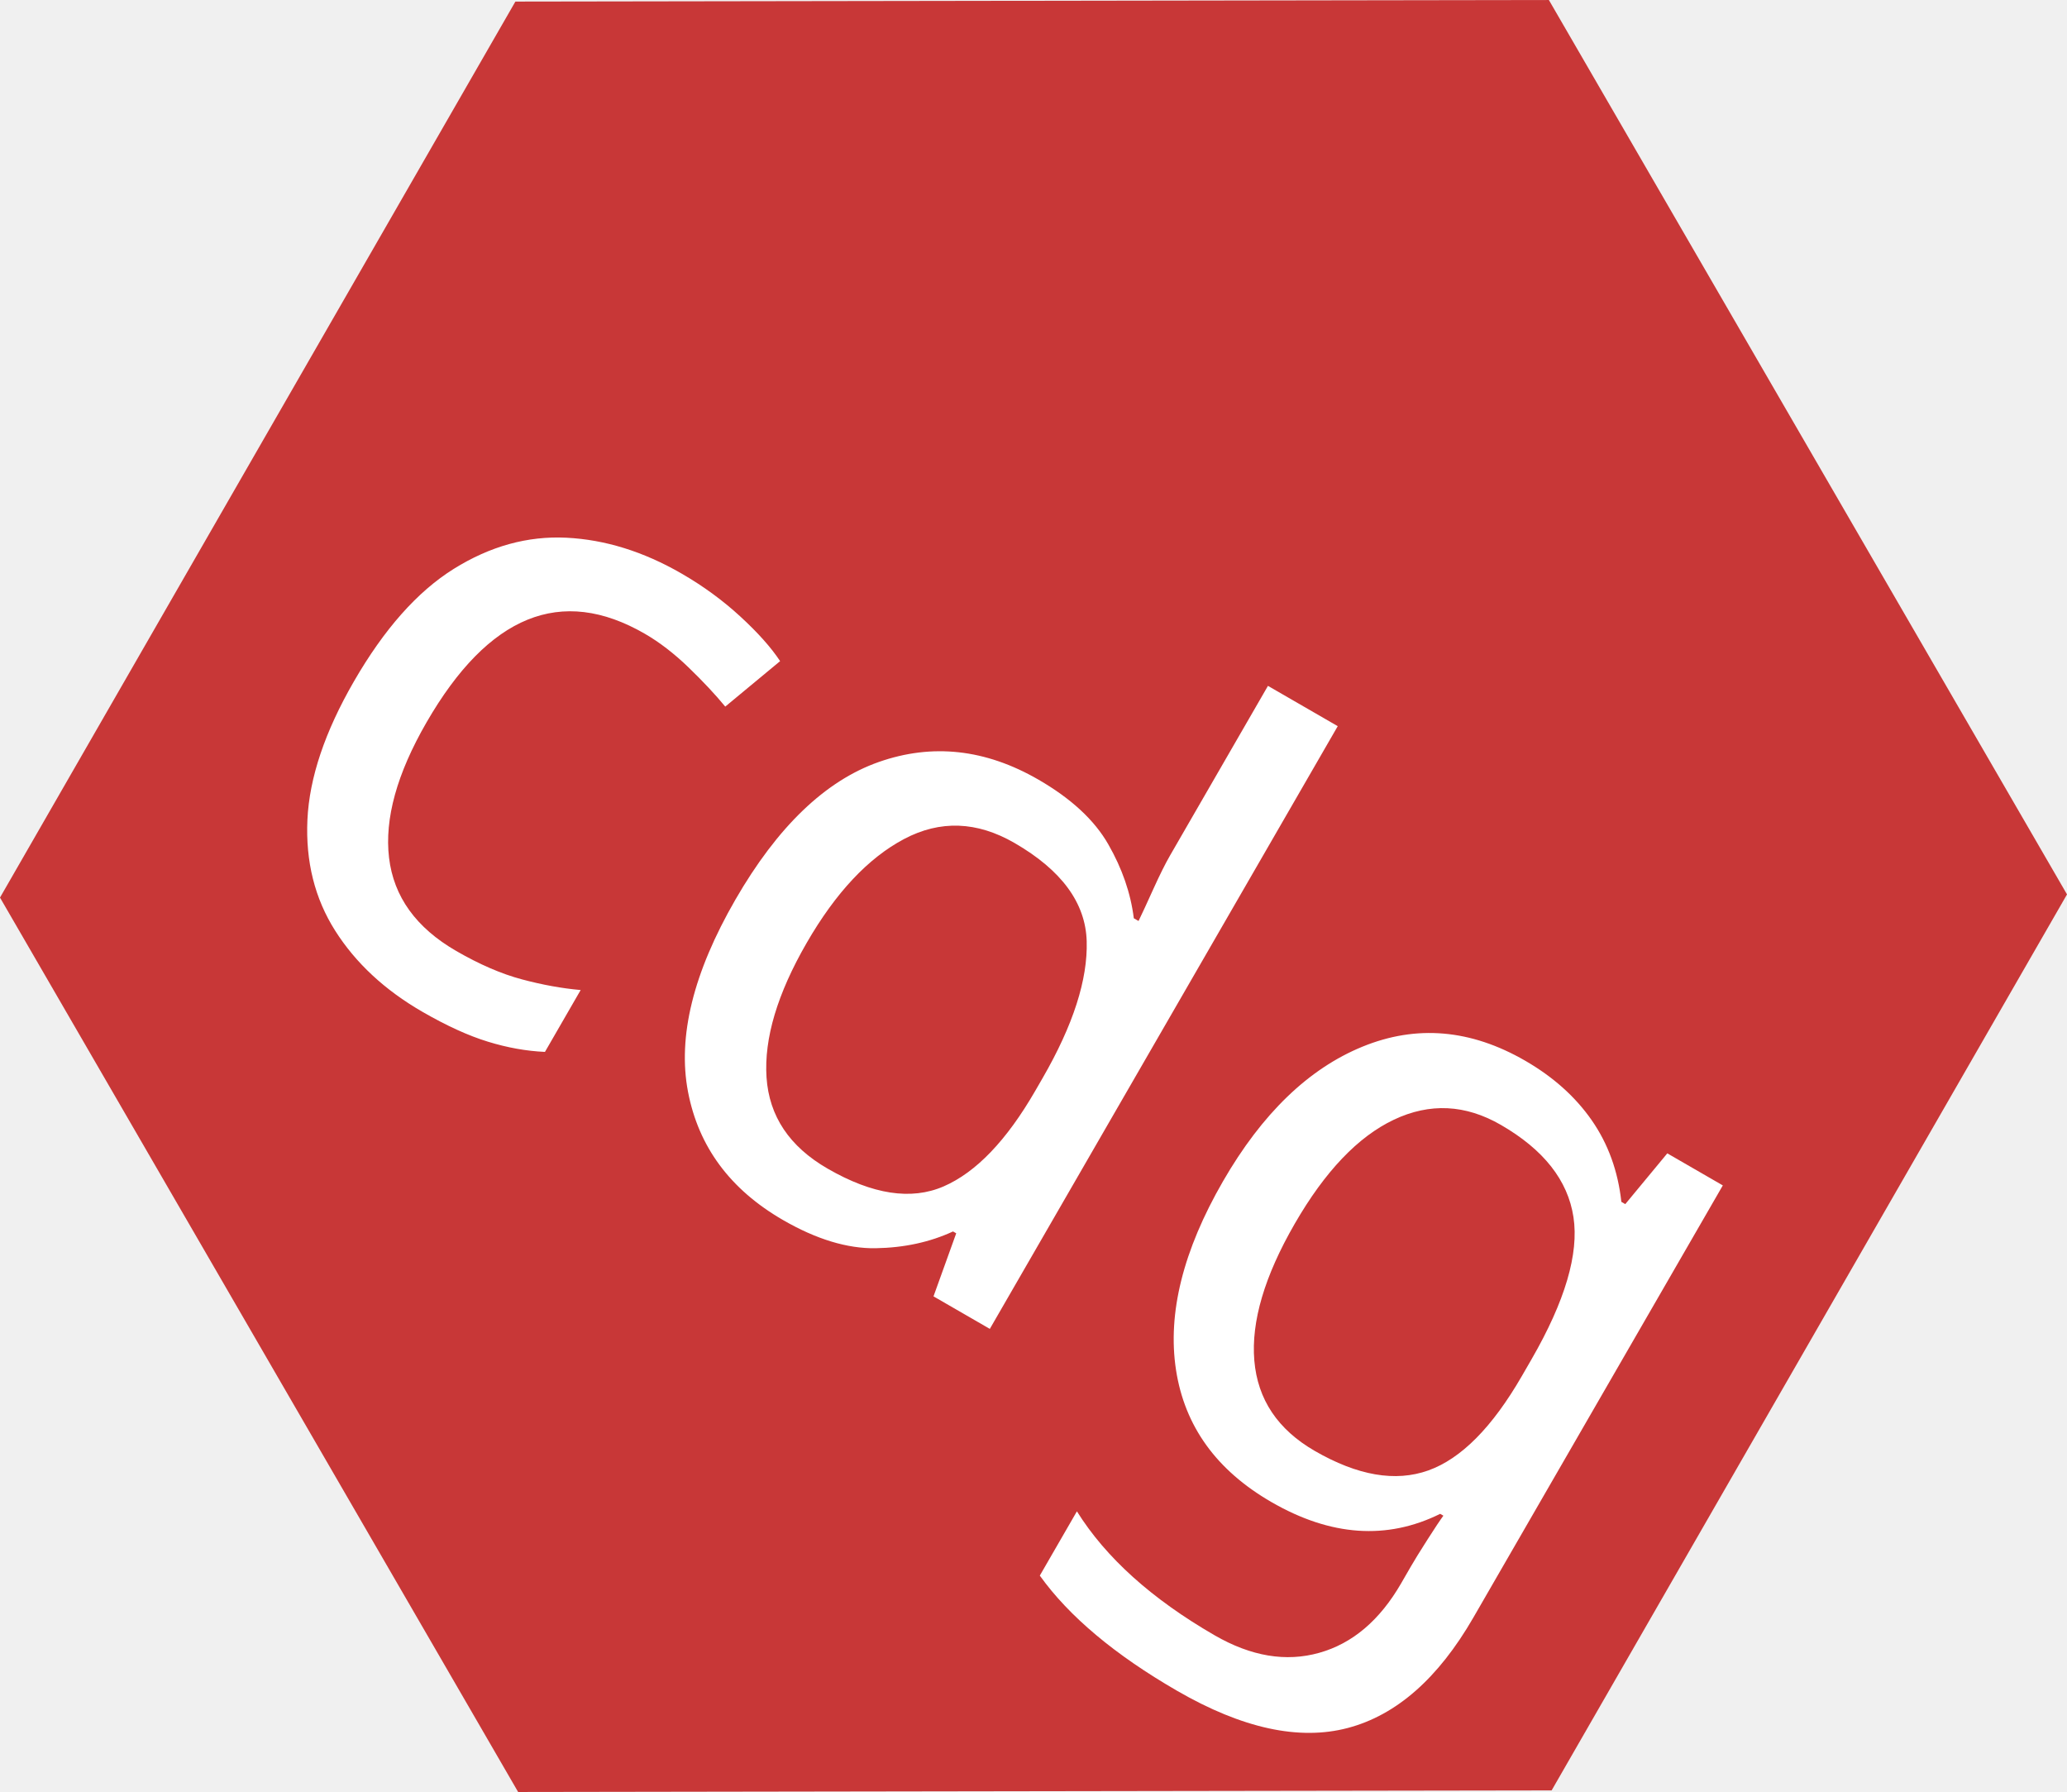
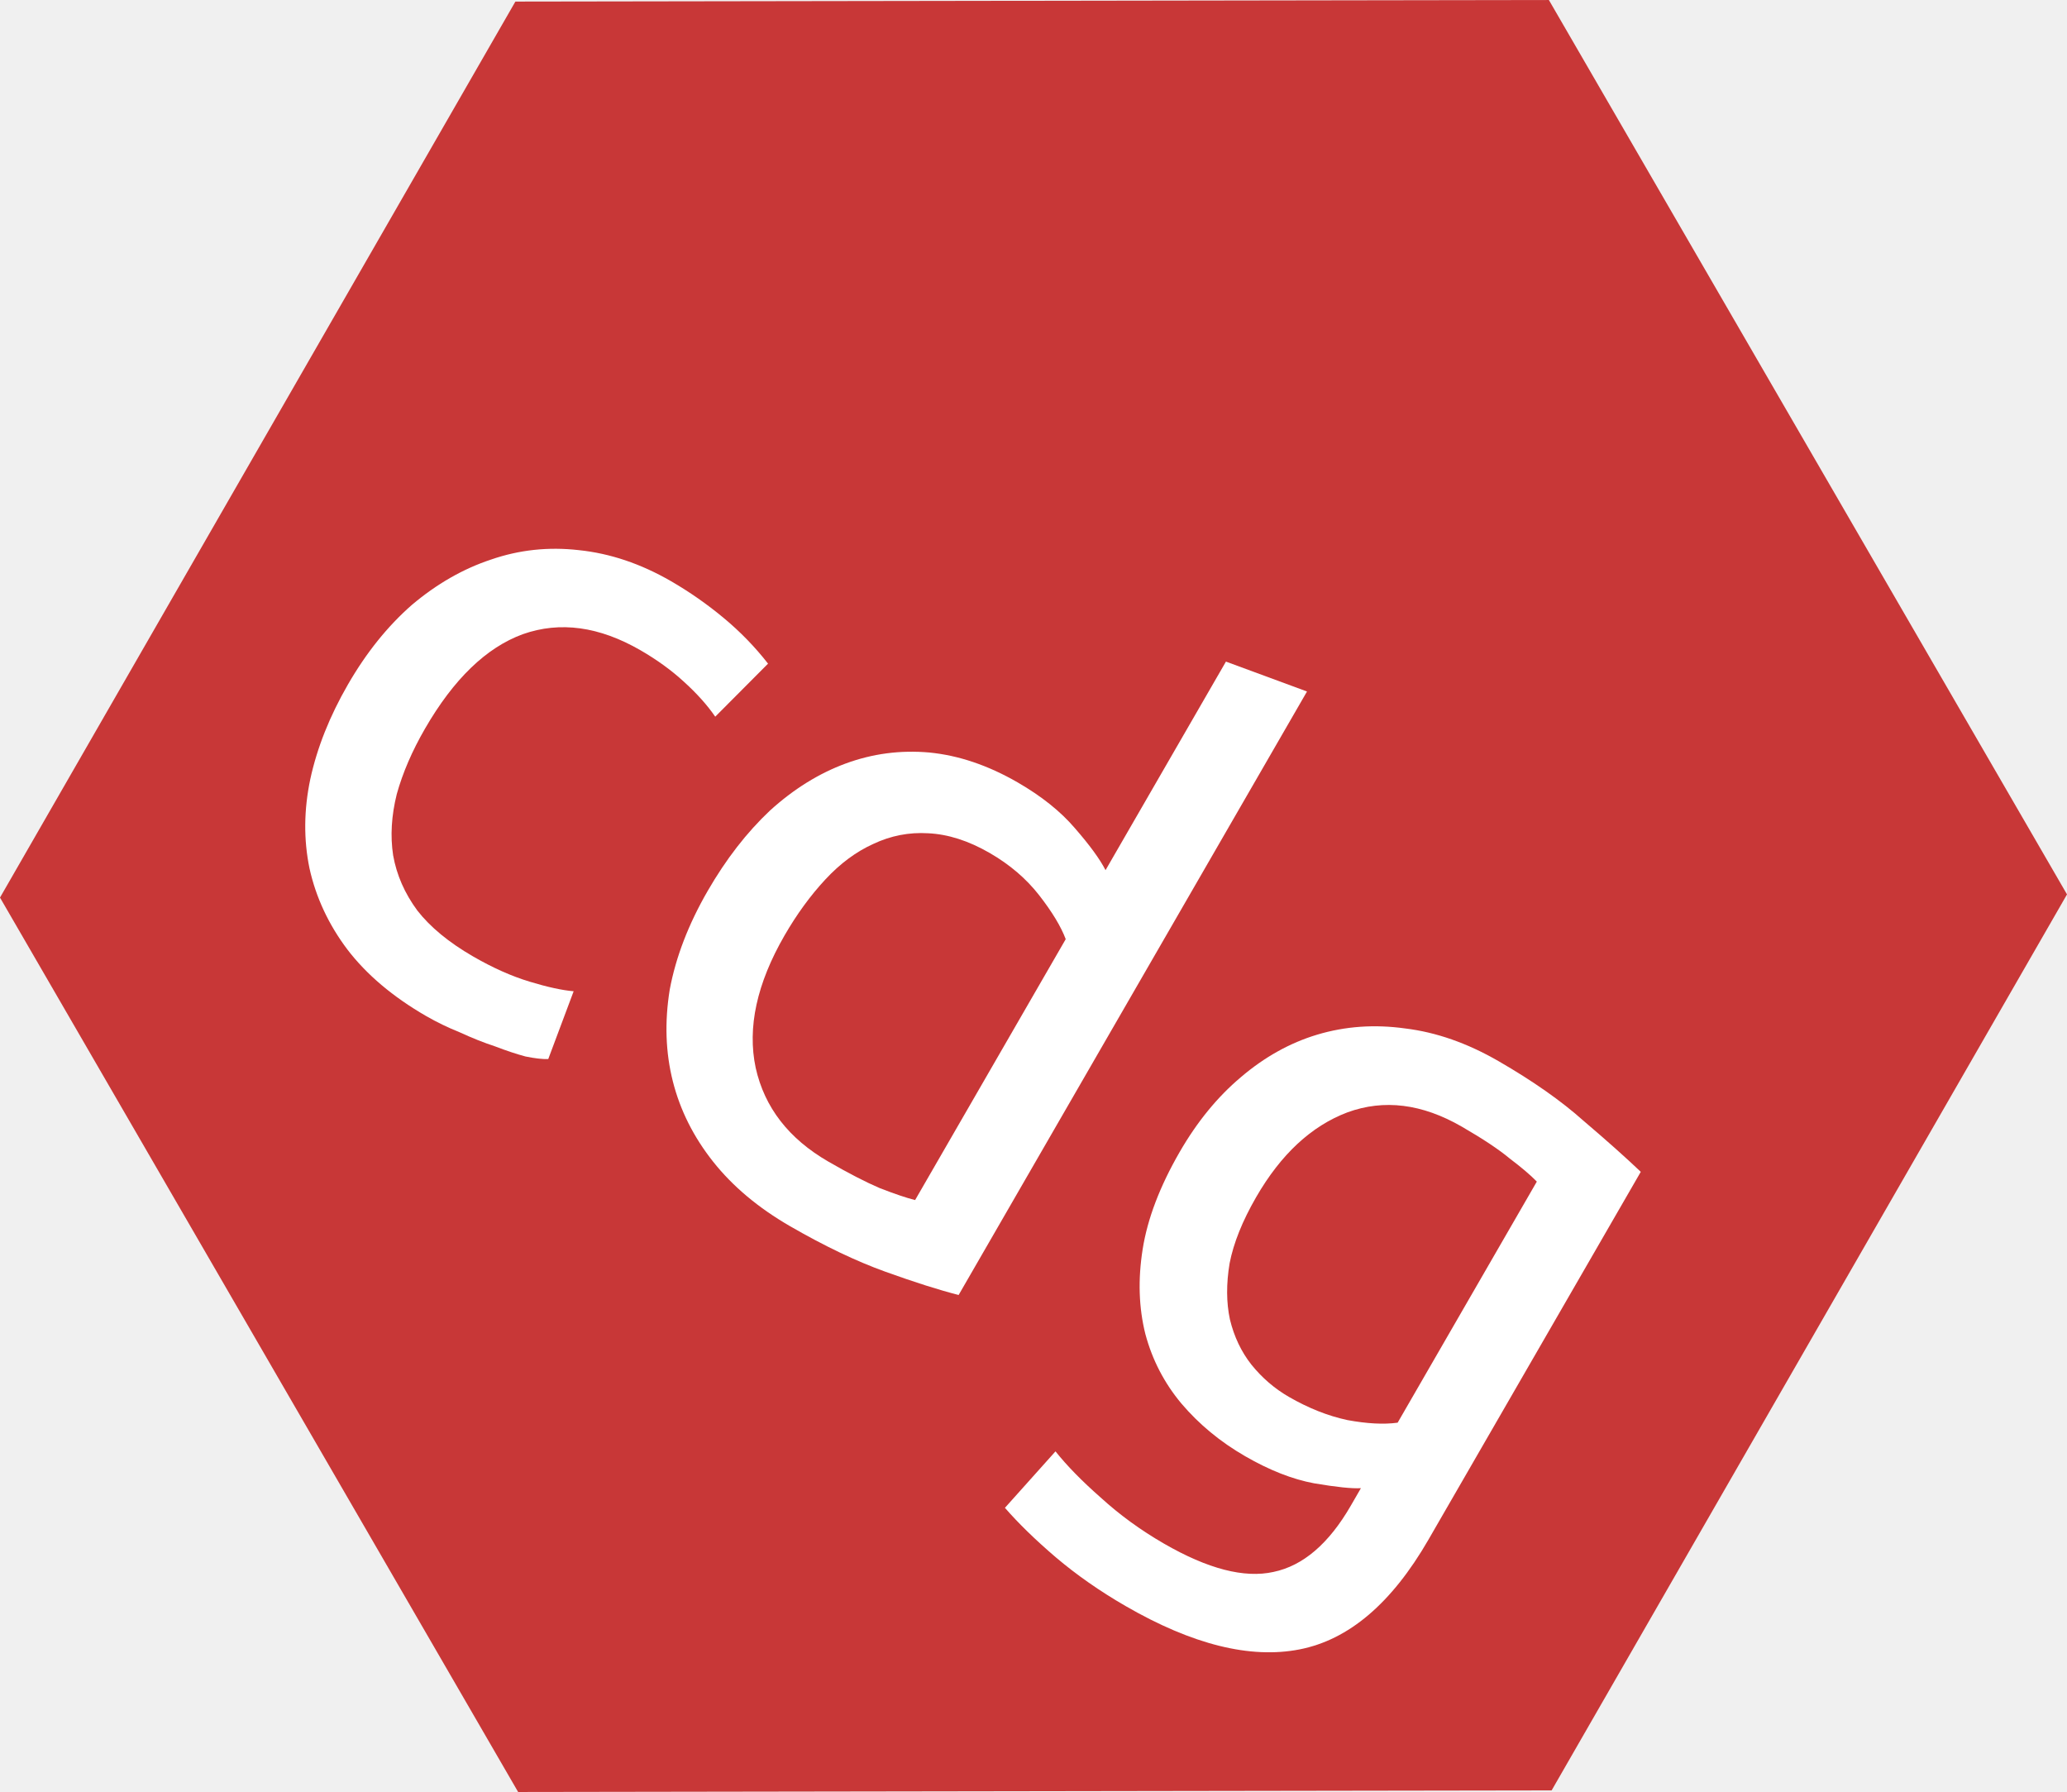
<svg xmlns="http://www.w3.org/2000/svg" width="454.912mm" height="394.315mm" viewBox="0 0 454.912 394.315" version="1.1" id="svg8">
  <defs id="defs2" />
  <g id="layer1" transform="translate(950.9024,181.3717)">
    <g id="g824">
      <g id="g850" transform="rotate(30,-486.9961,-731.2386)">
        <path style="opacity:1;fill:#c83737;fill-opacity:1;stroke:none;stroke-width:1;stroke-linecap:round;stroke-linejoin:round;stroke-miterlimit:4;stroke-dasharray:none;stroke-dashoffset:0;stroke-opacity:1;paint-order:stroke fill markers" id="path815" d="m -157.42,194.764 -219.706,58.87 -160.836,-160.836 58.87,-219.706 219.706,-58.87 160.836,160.836 z" transform="rotate(44.91194,-318.2559,33.92857)" />
-         <text xml:space="preserve" style="font-style:normal;font-variant:normal;font-weight:normal;font-stretch:normal;font-size:201.497px;line-height:1.25;font-family:ubuntu;-inkscape-font-specification:ubuntu;letter-spacing:0px;word-spacing:0px;fill:#ffffff;fill-opacity:1;stroke:none;stroke-width:5.037" x="-482.467" y="121.224" id="text819">
-           <tspan id="tspan817" x="-482.467" y="121.224" style="fill:#ffffff;stroke-width:5.037">cdg</tspan>
-         </text>
+         <g aria-label="cdg" style="font-style:normal;font-variant:normal;font-weight:normal;font-stretch:normal;font-size:201.497px;line-height:1.25;font-family:ubuntu;-inkscape-font-specification:ubuntu;letter-spacing:0px;word-spacing:0px;fill:#ffffff;fill-opacity:1;stroke:none;stroke-width:5.037" id="text819">
+           <path d="m -420.809,123.642 q -12.694,0 -22.366,-4.03 -9.47,-4.03 -16.12,-11.284 -6.448,-7.254 -9.672,-17.127 -3.224,-10.075 -3.224,-22.165 0,-12.09 3.425,-22.165 3.627,-10.075 10.075,-17.329 6.448,-7.455 15.717,-11.485 9.47,-4.231 20.956,-4.231 7.052,0 14.105,1.209 7.052,1.209 13.5,3.828 l -4.231,15.918 q -4.231,-2.015 -9.873,-3.224 -5.44,-1.209 -11.687,-1.209 -15.717,0 -24.18,9.873 -8.261,9.873 -8.261,28.814 0,8.463 1.813,15.515 2.015,7.052 6.045,12.09 4.231,5.037 10.679,7.858 6.448,2.619 15.717,2.619 7.455,0 13.5,-1.41 6.045,-1.41 9.47,-3.022 l 2.619,15.717 q -1.612,1.007 -4.634,2.015 -3.022,0.806 -6.851,1.41 -3.828,0.806 -8.261,1.209 -4.231,0.604 -8.261,0.604 z" style="fill:#ffffff;stroke-width:5.037" id="path818" />
+           <path d="m -307.366,38.61 q -3.425,-2.821 -9.873,-5.44 -6.448,-2.619 -14.105,-2.619 -8.06,0 -13.903,3.022 -5.642,2.821 -9.269,8.06 -3.627,5.037 -5.239,12.09 -1.612,7.052 -1.612,15.112 0,18.336 9.067,28.411 9.067,9.873 24.18,9.873 7.657,0 12.694,-0.604 5.239,-0.806 8.06,-1.612 z m 0,-70.524 18.739,-3.224 V 118.201 q -6.448,1.813 -16.523,3.627 -10.075,1.813 -23.172,1.813 -12.09,0 -21.762,-3.828 -9.672,-3.828 -16.523,-10.881 -6.851,-7.052 -10.679,-17.127 -3.627,-10.276 -3.627,-22.971 0,-12.09 3.022,-22.165 3.224,-10.075 9.269,-17.329 6.045,-7.254 14.709,-11.284 8.866,-4.03 20.15,-4.03 9.067,0 15.918,2.418 7.052,2.418 10.478,4.634 z" style="fill:#ffffff;stroke-width:5.037" id="path820" />
+           <path d="m -190.7,110.746 q -2.418,1.612 -9.47,4.231 -6.851,2.418 -16.12,2.418 -9.47,0 -17.933,-3.022 -8.261,-3.022 -14.508,-9.269 -6.246,-6.448 -9.873,-15.918 -3.627,-9.47 -3.627,-22.568 0,-11.485 3.425,-20.956 3.425,-9.672 9.873,-16.523 6.649,-7.052 16.12,-10.881 9.47,-4.03 21.359,-4.03 13.097,0 22.769,2.015 9.873,1.813 16.523,3.425 v 93.495 q 0,24.18 -12.493,35.06 -12.493,10.881 -37.881,10.881 -9.873,0 -18.739,-1.612 -8.664,-1.612 -15.112,-3.828 l 3.425,-16.321 q 5.642,2.216 13.702,3.828 8.261,1.813 17.127,1.813 16.724,0 23.978,-6.649 7.455,-6.649 7.455,-21.157 z m -0.201,-77.778 q -2.821,-0.806 -7.657,-1.41 -4.634,-0.806 -12.694,-0.806 -15.112,0 -23.374,9.873 -8.06,9.873 -8.06,26.195 0,9.067 2.216,15.515 2.418,6.448 6.246,10.679 4.03,4.231 9.067,6.246 5.239,2.015 10.679,2.015 7.455,0 13.702,-2.015 6.246,-2.216 9.873,-5.037 z" style="fill:#ffffff;stroke-width:5.037" id="path822" />
+         </g>
      </g>
      <g id="g850-0" transform="rotate(30,-1827.205,947.762)" />
    </g>
  </g>
</svg>
